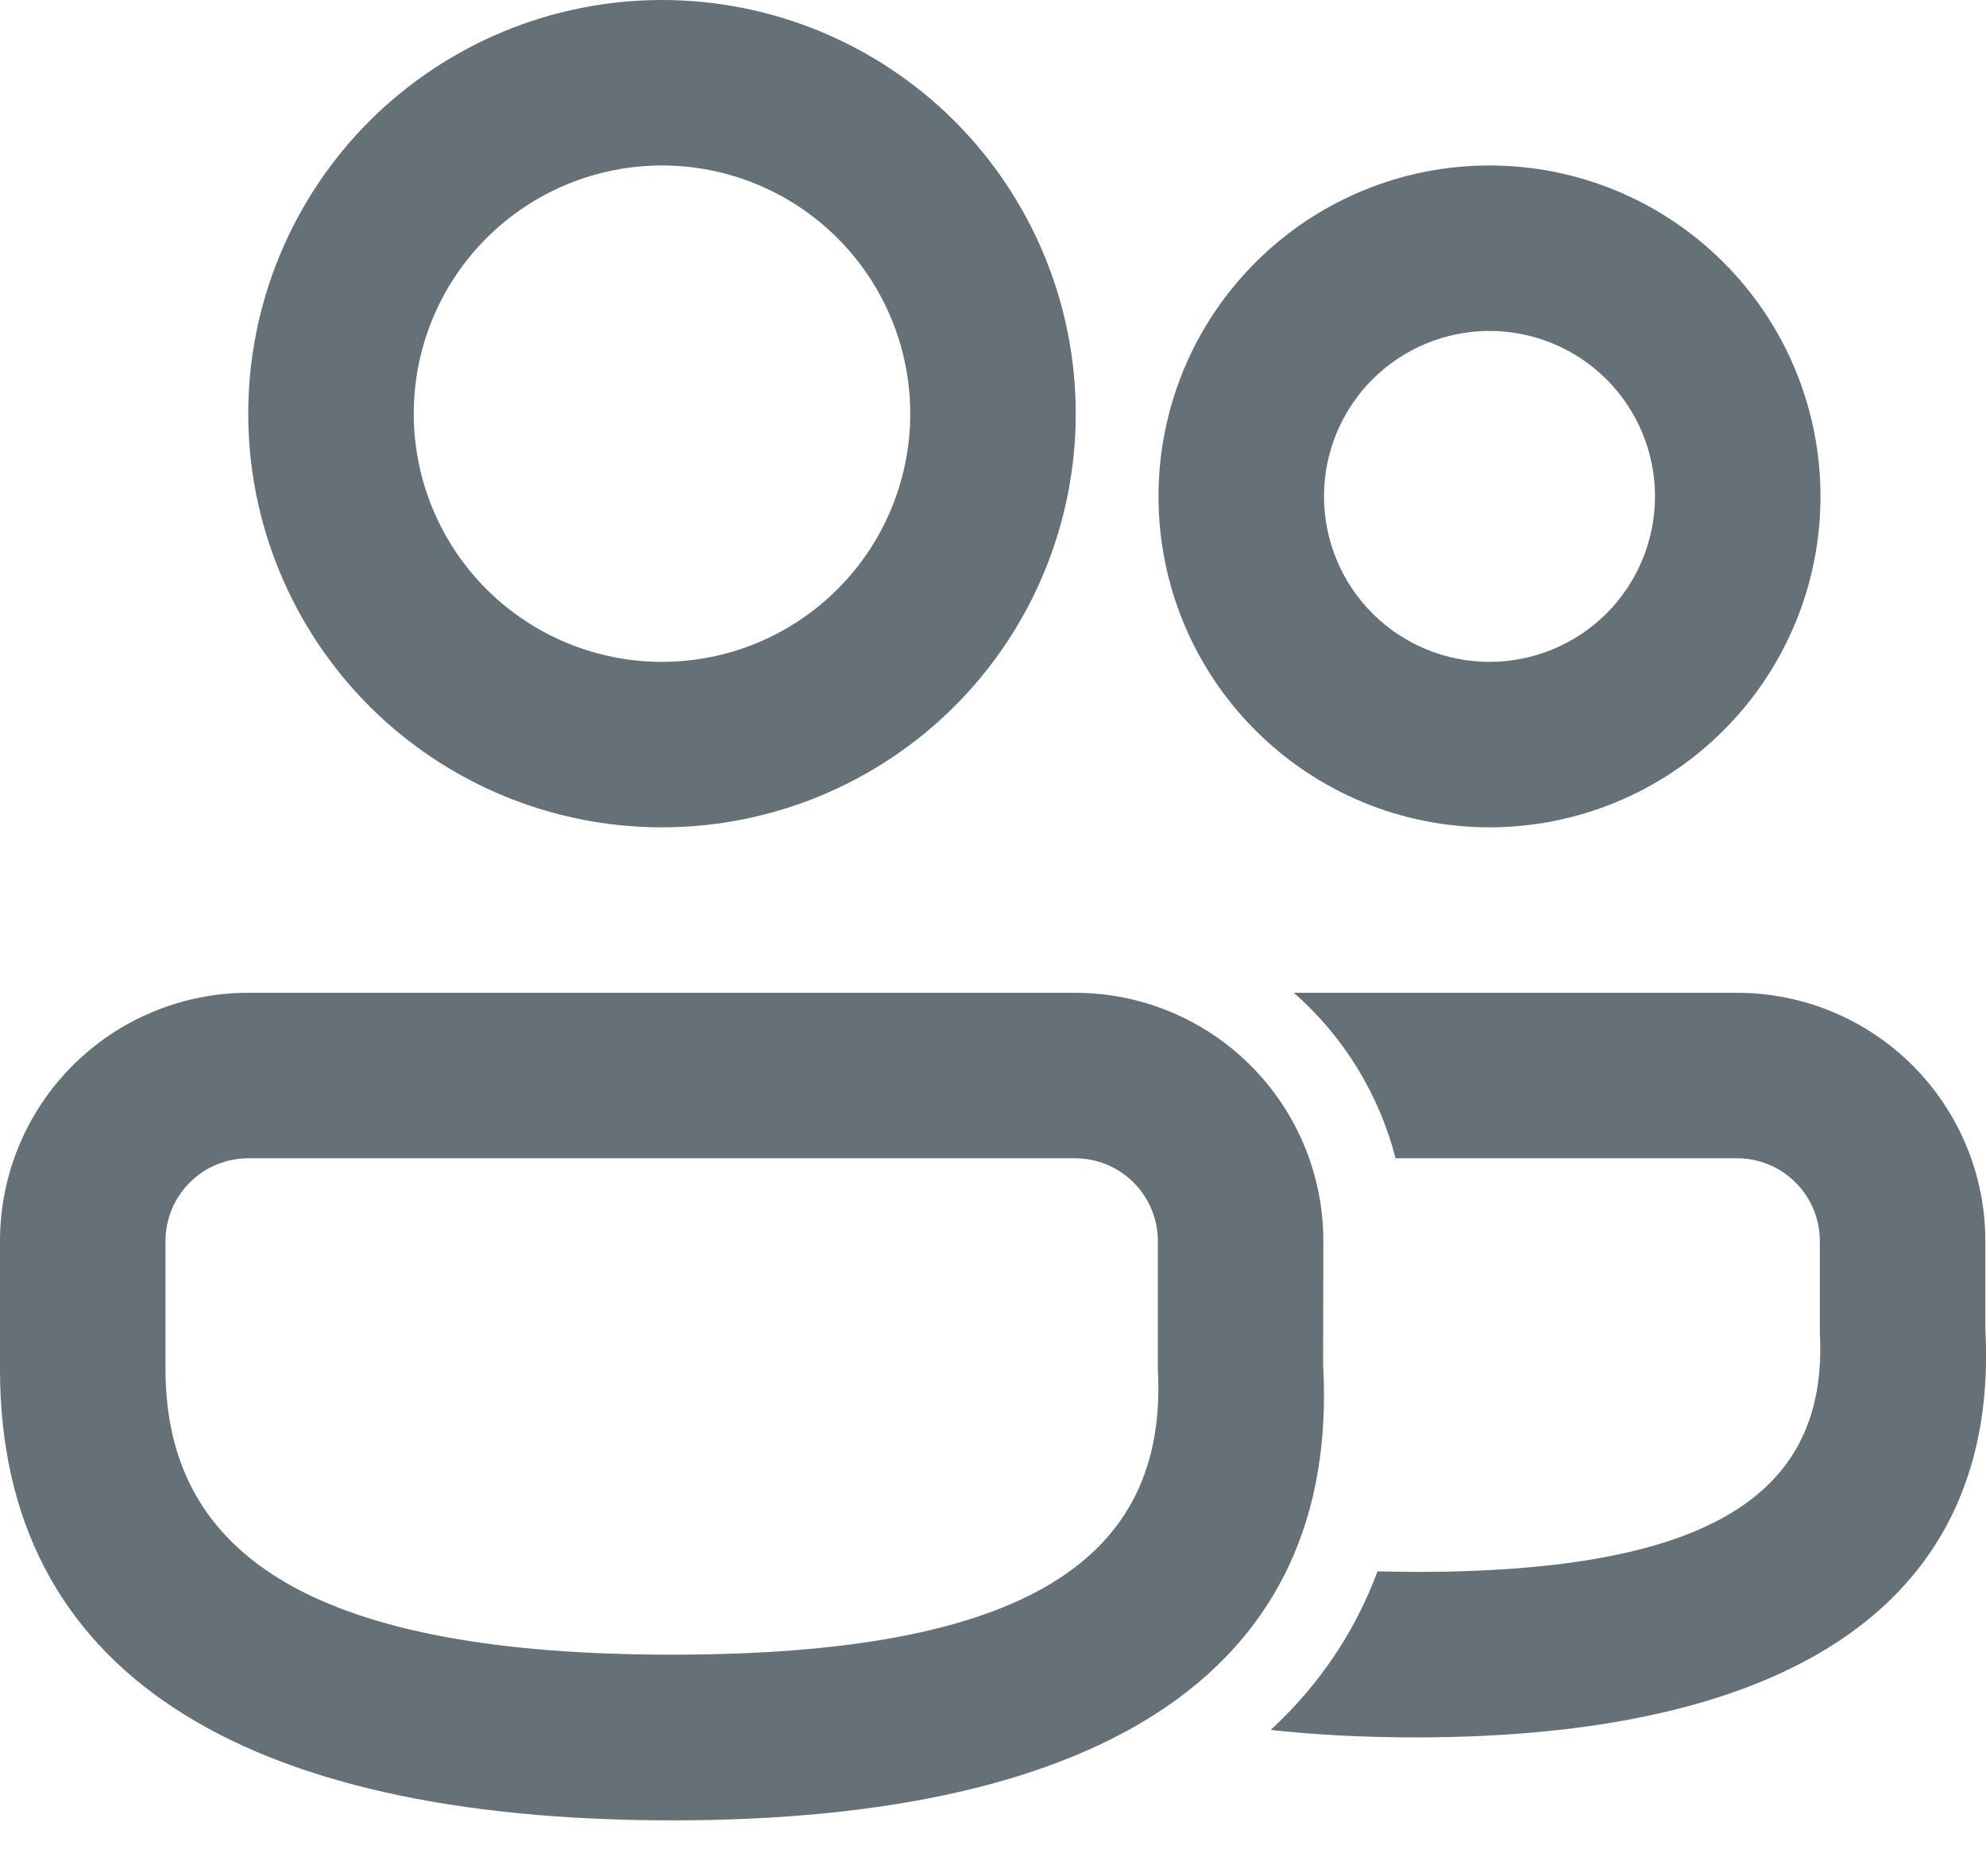
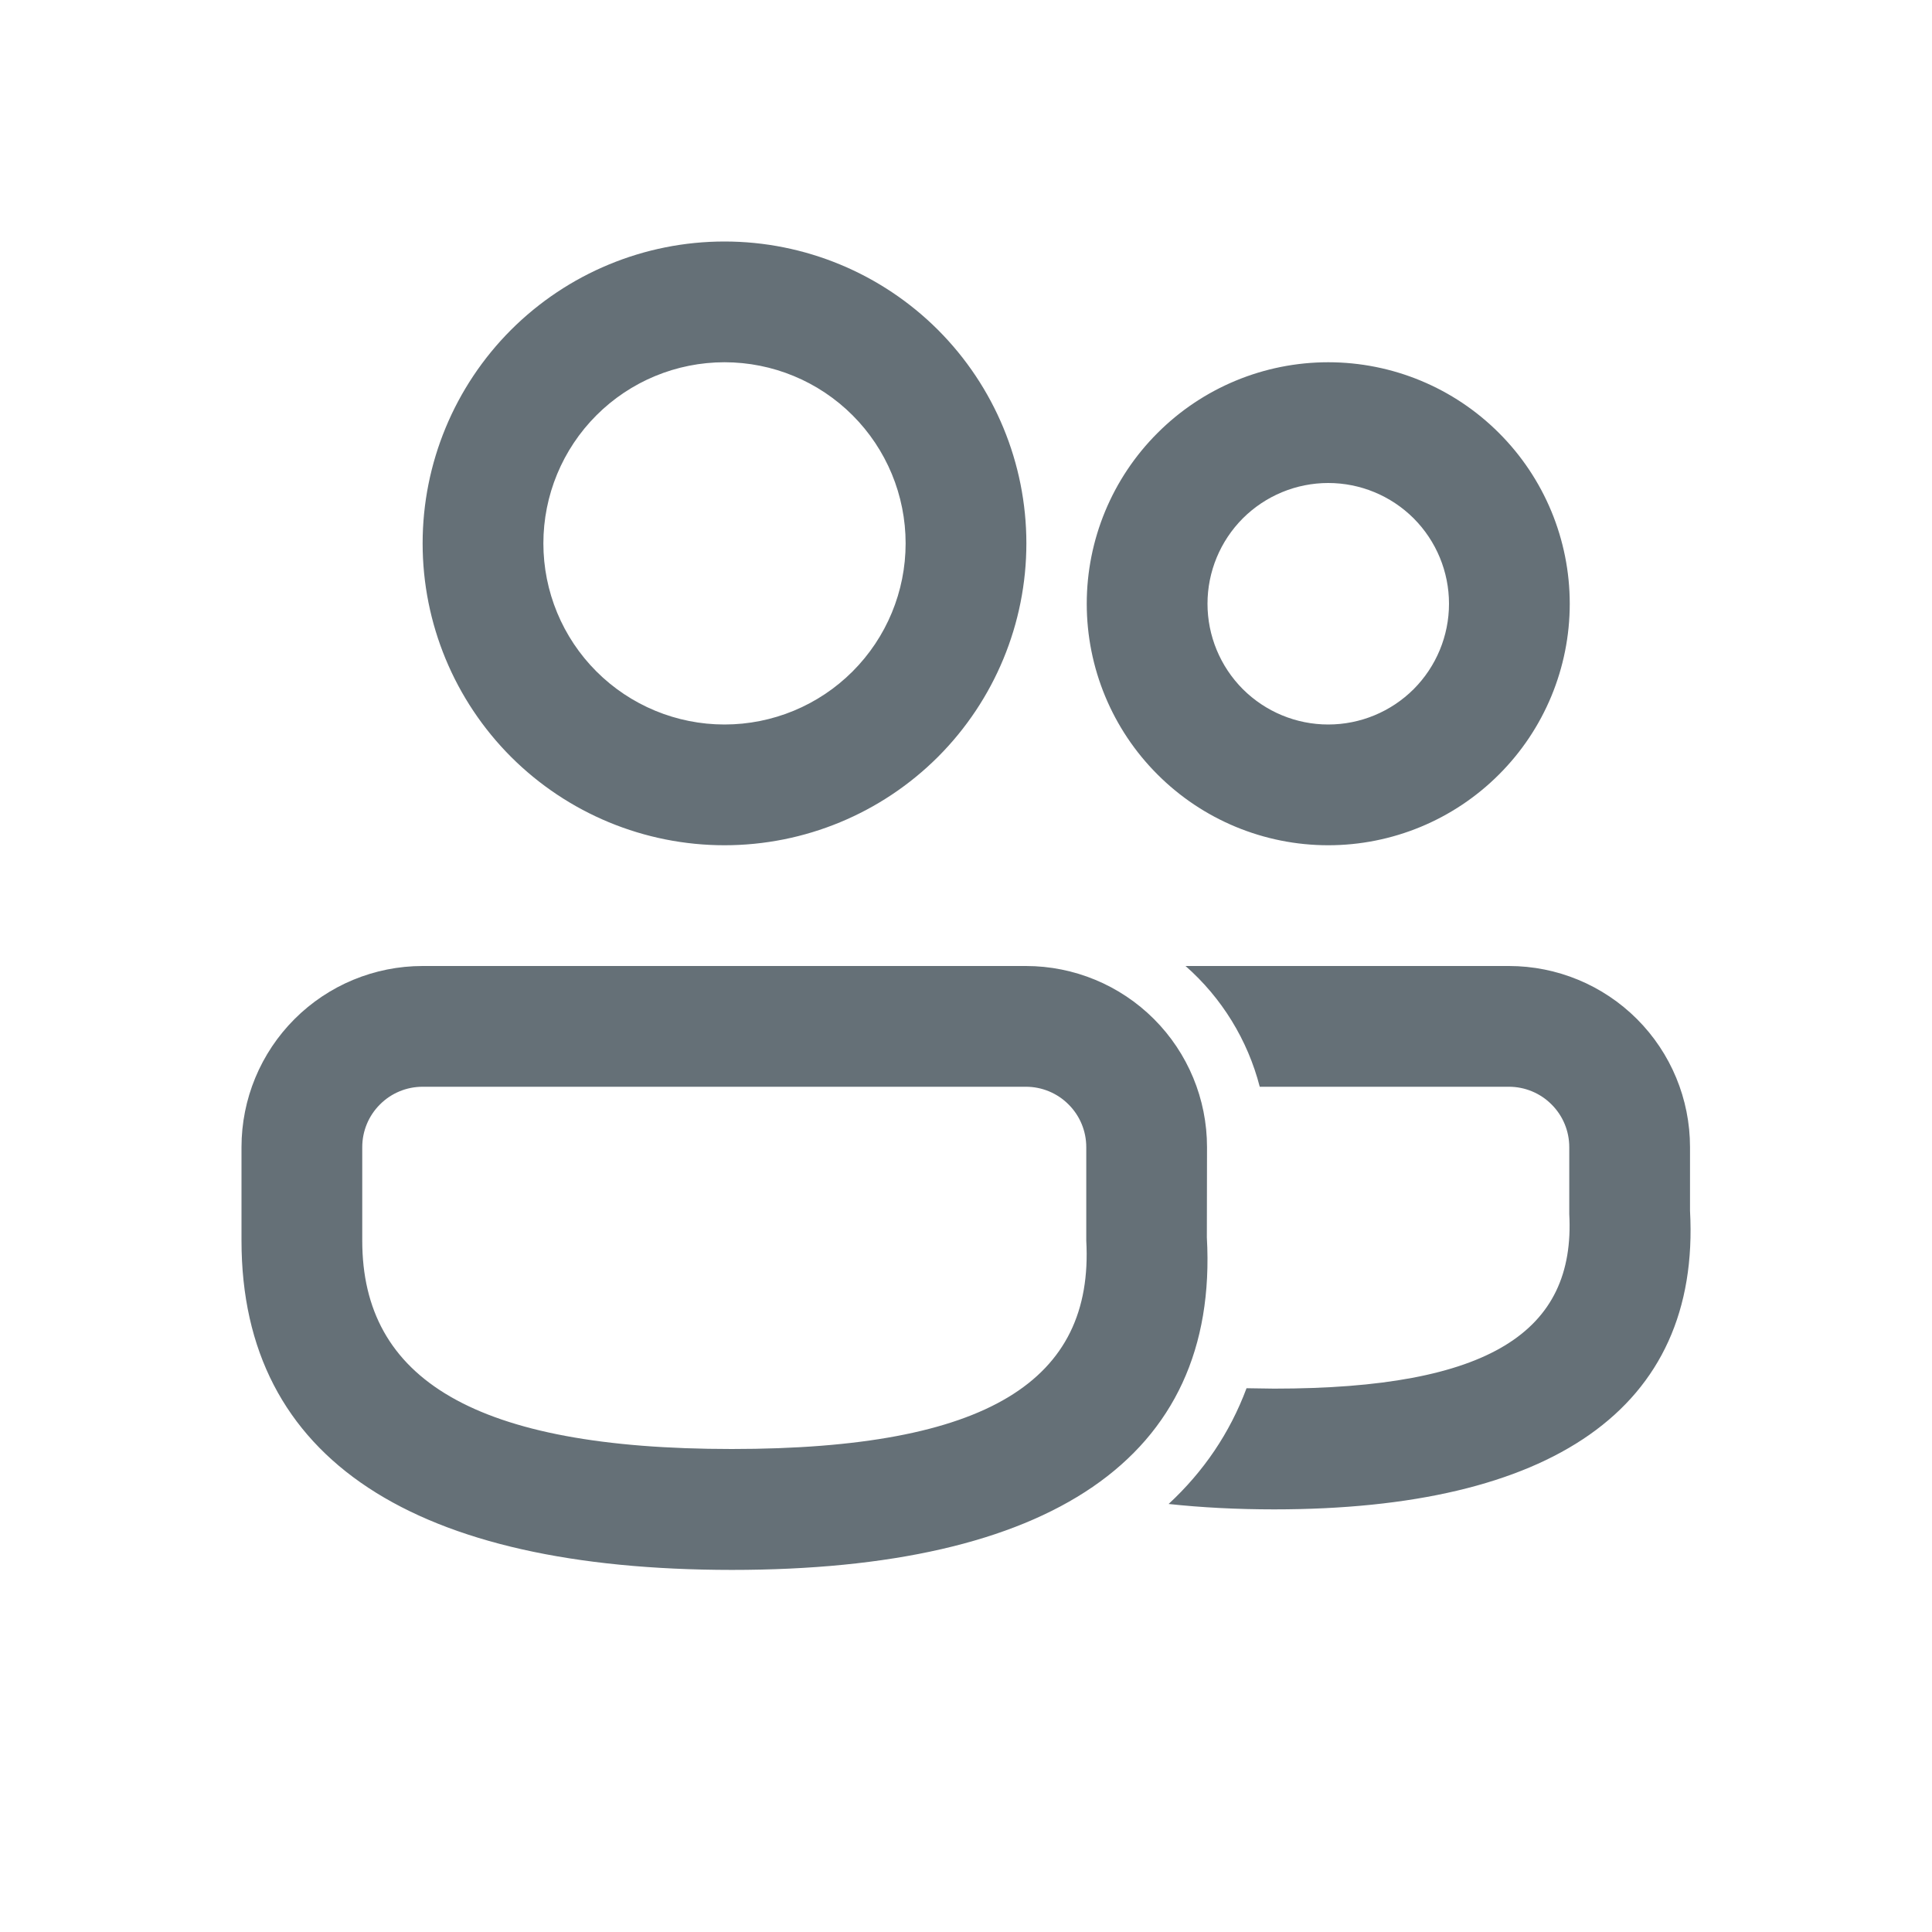
- <svg xmlns="http://www.w3.org/2000/svg" width="18" height="17" viewBox="0 0 18 17" fill="none">
-   <path d="M9.744 9C10.341 9 10.913 9.237 11.335 9.659C11.757 10.081 11.994 10.653 11.994 11.25L11.992 12.372C12.147 15.127 10.024 16.502 6.09 16.502C2.169 16.5 0 15.146 0 12.412V11.25C0 10.653 0.237 10.081 0.659 9.659C1.081 9.237 1.653 9 2.25 9H9.744ZM15.744 9C16.341 9 16.913 9.237 17.335 9.659C17.757 10.081 17.994 10.653 17.994 11.25V12.04C18.129 14.511 16.254 15.75 12.828 15.75C12.363 15.75 11.925 15.727 11.517 15.682C11.952 15.28 12.277 14.802 12.485 14.245L12.828 14.25C15.504 14.25 16.573 13.543 16.494 12.081V11.25C16.494 11.051 16.415 10.86 16.274 10.72C16.134 10.579 15.943 10.5 15.744 10.5H12.649C12.499 9.919 12.178 9.396 11.727 9H15.744ZM9.744 10.5H2.25C2.051 10.5 1.86 10.579 1.72 10.72C1.579 10.86 1.5 11.051 1.5 11.25V12.412C1.5 14.13 2.892 15 6.09 15C9.276 15 10.59 14.149 10.494 12.412V11.25C10.494 11.051 10.415 10.86 10.274 10.72C10.134 10.579 9.943 10.5 9.744 10.5ZM6 0C6.995 0 7.948 0.395 8.652 1.098C9.355 1.802 9.75 2.755 9.75 3.75C9.75 4.745 9.355 5.698 8.652 6.402C7.948 7.105 6.995 7.5 6 7.5C5.005 7.5 4.052 7.105 3.348 6.402C2.645 5.698 2.25 4.745 2.25 3.75C2.25 2.755 2.645 1.802 3.348 1.098C4.052 0.395 5.005 0 6 0ZM13.5 1.5C14.296 1.5 15.059 1.816 15.621 2.379C16.184 2.941 16.5 3.704 16.5 4.5C16.5 5.296 16.184 6.059 15.621 6.621C15.059 7.184 14.296 7.5 13.5 7.5C12.704 7.5 11.941 7.184 11.379 6.621C10.816 6.059 10.5 5.296 10.5 4.5C10.5 3.704 10.816 2.941 11.379 2.379C11.941 1.816 12.704 1.5 13.5 1.5ZM6 1.5C5.403 1.5 4.831 1.737 4.409 2.159C3.987 2.581 3.75 3.153 3.75 3.75C3.75 4.347 3.987 4.919 4.409 5.341C4.831 5.763 5.403 6 6 6C6.597 6 7.169 5.763 7.591 5.341C8.013 4.919 8.25 4.347 8.25 3.75C8.25 3.153 8.013 2.581 7.591 2.159C7.169 1.737 6.597 1.5 6 1.5ZM13.5 3C13.102 3 12.721 3.158 12.439 3.439C12.158 3.721 12 4.102 12 4.5C12 4.898 12.158 5.279 12.439 5.561C12.721 5.842 13.102 6 13.5 6C13.898 6 14.279 5.842 14.561 5.561C14.842 5.279 15 4.898 15 4.5C15 4.102 14.842 3.721 14.561 3.439C14.279 3.158 13.898 3 13.5 3Z" fill="#657077" />
+ <svg xmlns="http://www.w3.org/2000/svg" width="24" height="24" viewBox="0 0 24 24" fill="none">
+   <path d="M12.744 12C13.341 12 13.913 12.237 14.335 12.659C14.757 13.081 14.994 13.653 14.994 14.25L14.992 15.372C15.147 18.128 13.024 19.502 9.09 19.502C5.169 19.5 3 18.145 3 15.412V14.25C3 13.653 3.237 13.081 3.659 12.659C4.081 12.237 4.653 12 5.25 12H12.744ZM18.744 12C19.341 12 19.913 12.237 20.335 12.659C20.757 13.081 20.994 13.653 20.994 14.25V15.04C21.129 17.511 19.254 18.75 15.828 18.75C15.363 18.75 14.925 18.727 14.517 18.683C14.952 18.28 15.277 17.802 15.485 17.245L15.828 17.25C18.504 17.25 19.573 16.544 19.494 15.081V14.25C19.494 14.051 19.415 13.86 19.274 13.72C19.134 13.579 18.943 13.5 18.744 13.5H15.649C15.499 12.919 15.178 12.396 14.727 12H18.744ZM12.744 13.5H5.25C5.051 13.5 4.86 13.579 4.72 13.72C4.579 13.86 4.5 14.051 4.5 14.25V15.412C4.5 17.13 5.892 18 9.09 18C12.276 18 13.59 17.149 13.494 15.412V14.25C13.494 14.051 13.415 13.86 13.274 13.72C13.134 13.579 12.943 13.5 12.744 13.5ZM9 3C9.995 3 10.948 3.395 11.652 4.098C12.355 4.802 12.75 5.755 12.75 6.75C12.75 7.745 12.355 8.698 11.652 9.402C10.948 10.105 9.995 10.5 9 10.5C8.005 10.5 7.052 10.105 6.348 9.402C5.645 8.698 5.25 7.745 5.25 6.75C5.25 5.755 5.645 4.802 6.348 4.098C7.052 3.395 8.005 3 9 3ZM16.5 4.5C17.296 4.5 18.059 4.816 18.621 5.379C19.184 5.941 19.5 6.704 19.5 7.5C19.5 8.296 19.184 9.059 18.621 9.621C18.059 10.184 17.296 10.5 16.5 10.5C15.704 10.5 14.941 10.184 14.379 9.621C13.816 9.059 13.5 8.296 13.5 7.5C13.5 6.704 13.816 5.941 14.379 5.379C14.941 4.816 15.704 4.5 16.5 4.5ZM9 4.5C8.403 4.5 7.831 4.737 7.409 5.159C6.987 5.581 6.75 6.153 6.75 6.75C6.75 7.347 6.987 7.919 7.409 8.341C7.831 8.763 8.403 9 9 9C9.597 9 10.169 8.763 10.591 8.341C11.013 7.919 11.25 7.347 11.25 6.75C11.25 6.153 11.013 5.581 10.591 5.159C10.169 4.737 9.597 4.5 9 4.5ZM16.5 6C16.102 6 15.721 6.158 15.439 6.439C15.158 6.721 15 7.102 15 7.5C15 7.898 15.158 8.279 15.439 8.561C15.721 8.842 16.102 9 16.5 9C16.898 9 17.279 8.842 17.561 8.561C17.842 8.279 18 7.898 18 7.5C18 7.102 17.842 6.721 17.561 6.439C17.279 6.158 16.898 6 16.5 6Z" fill="#657077" />
</svg>
